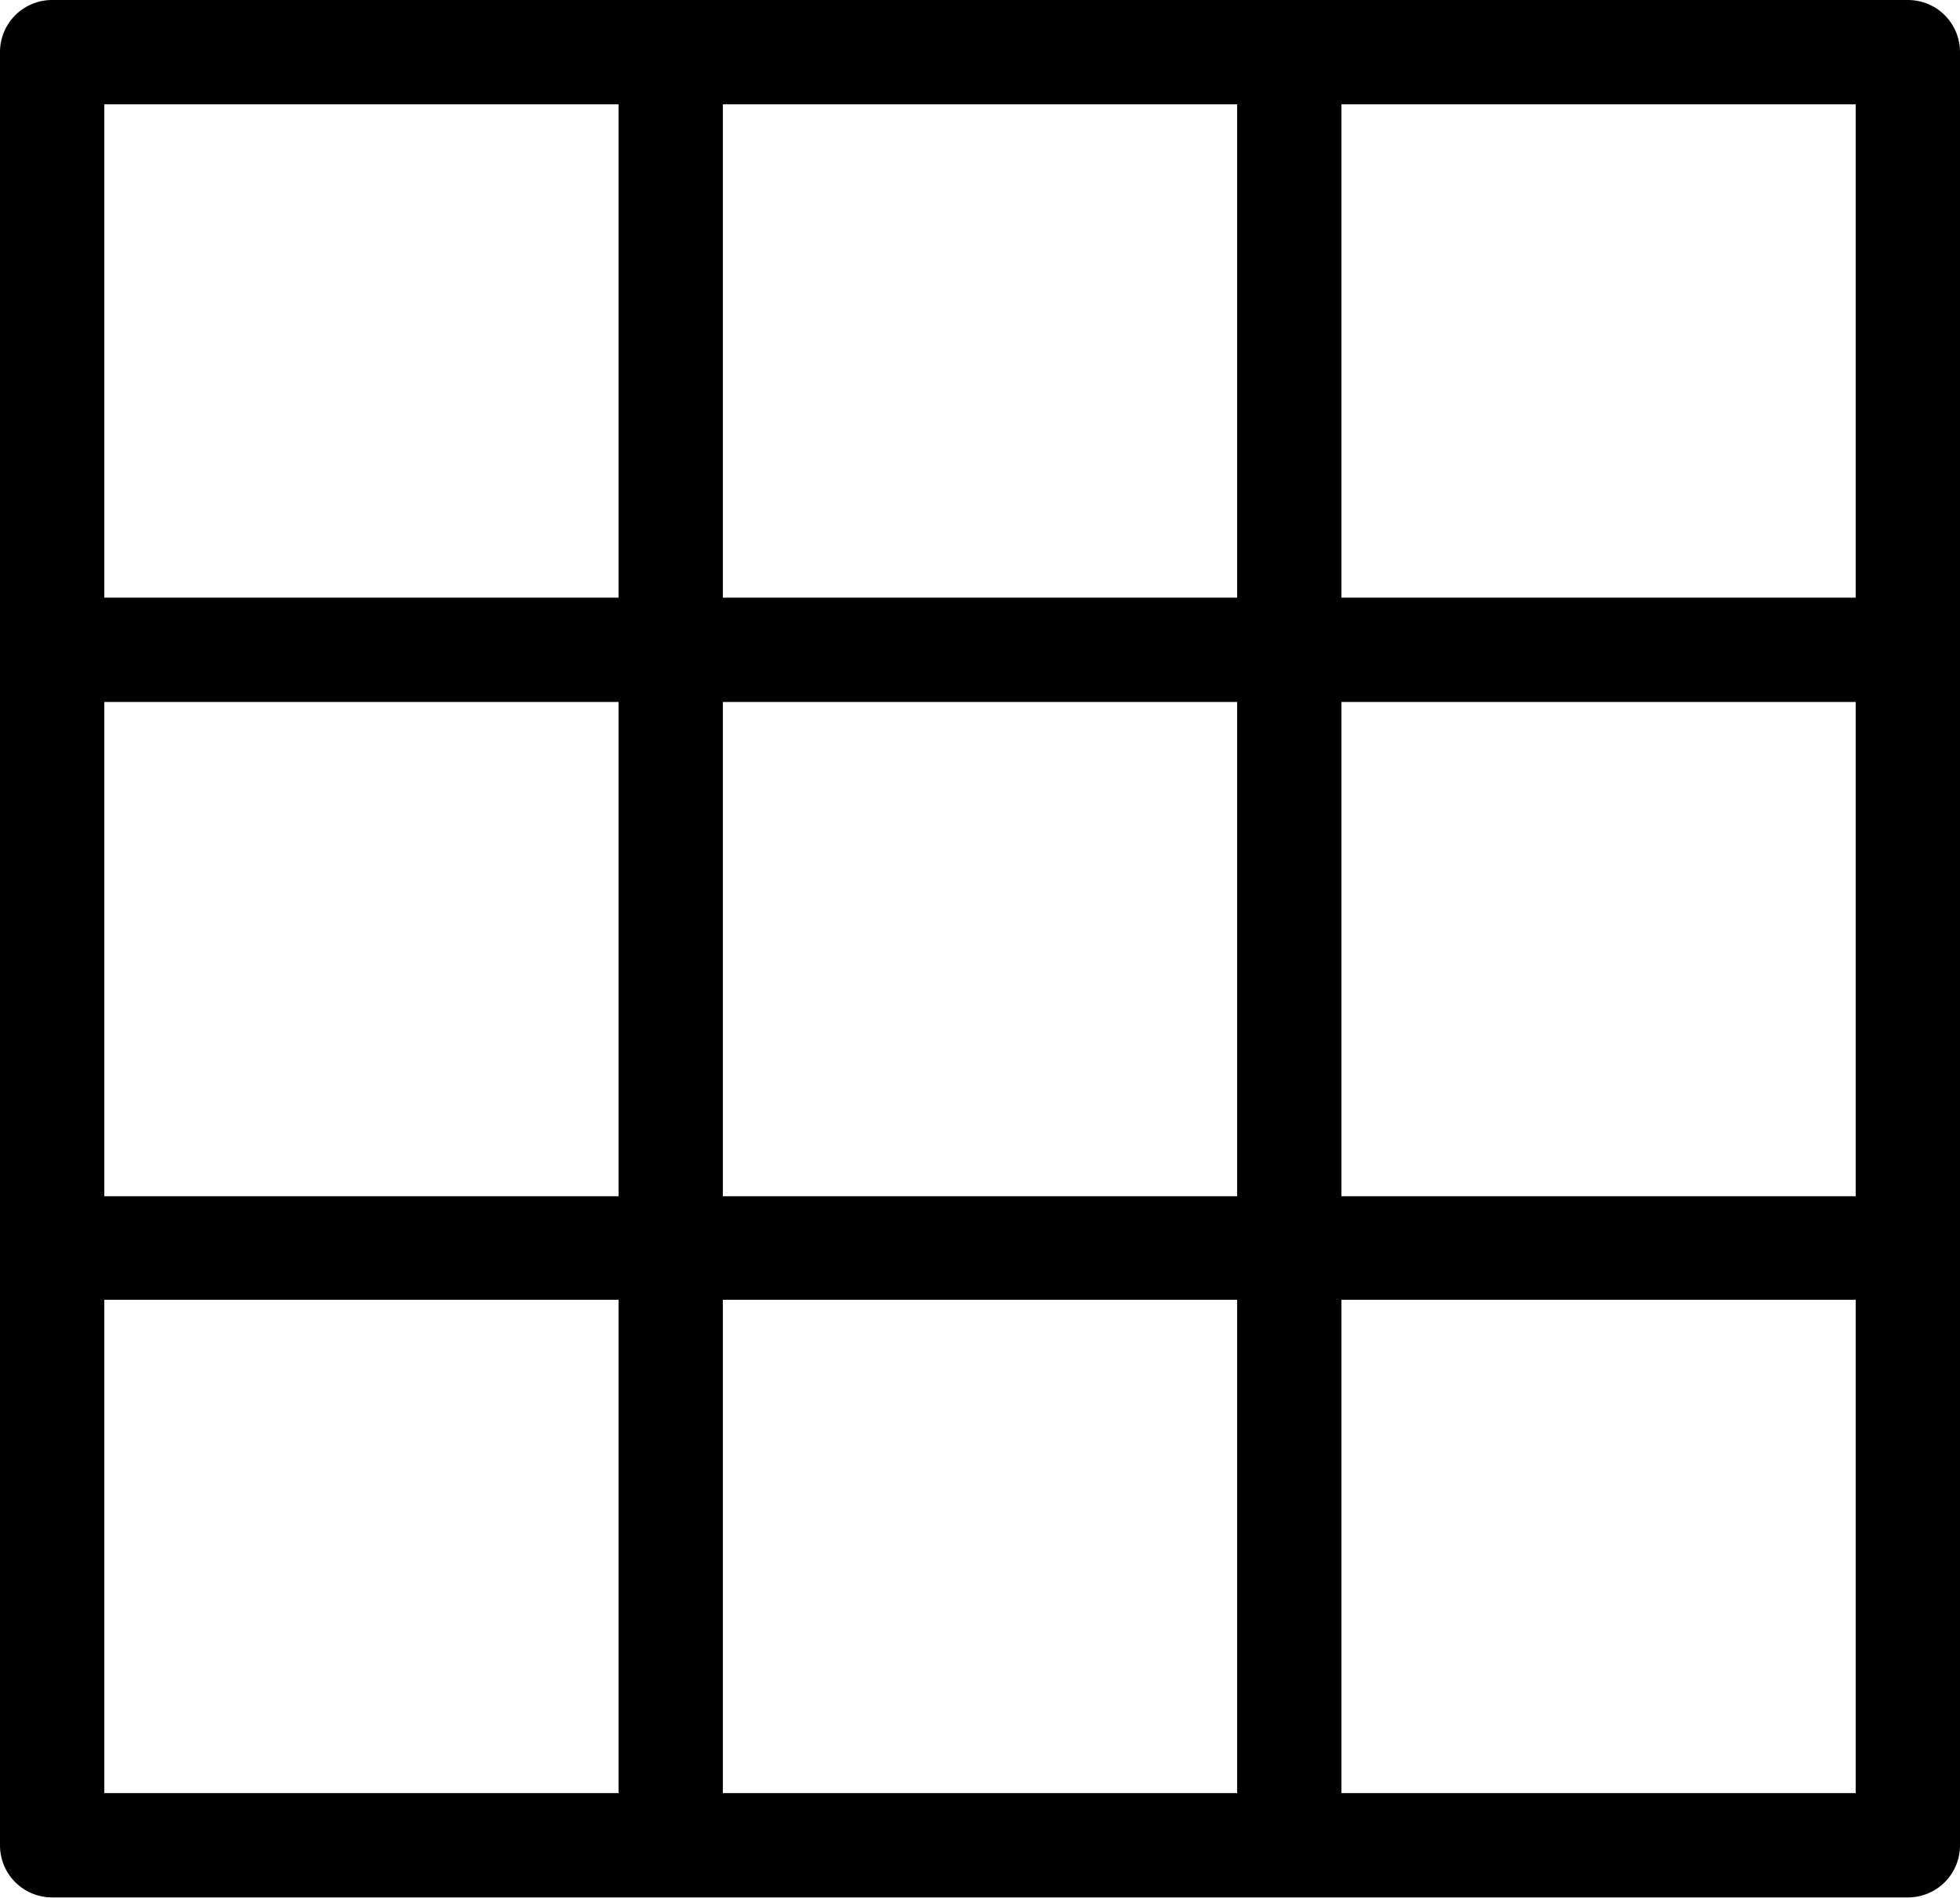
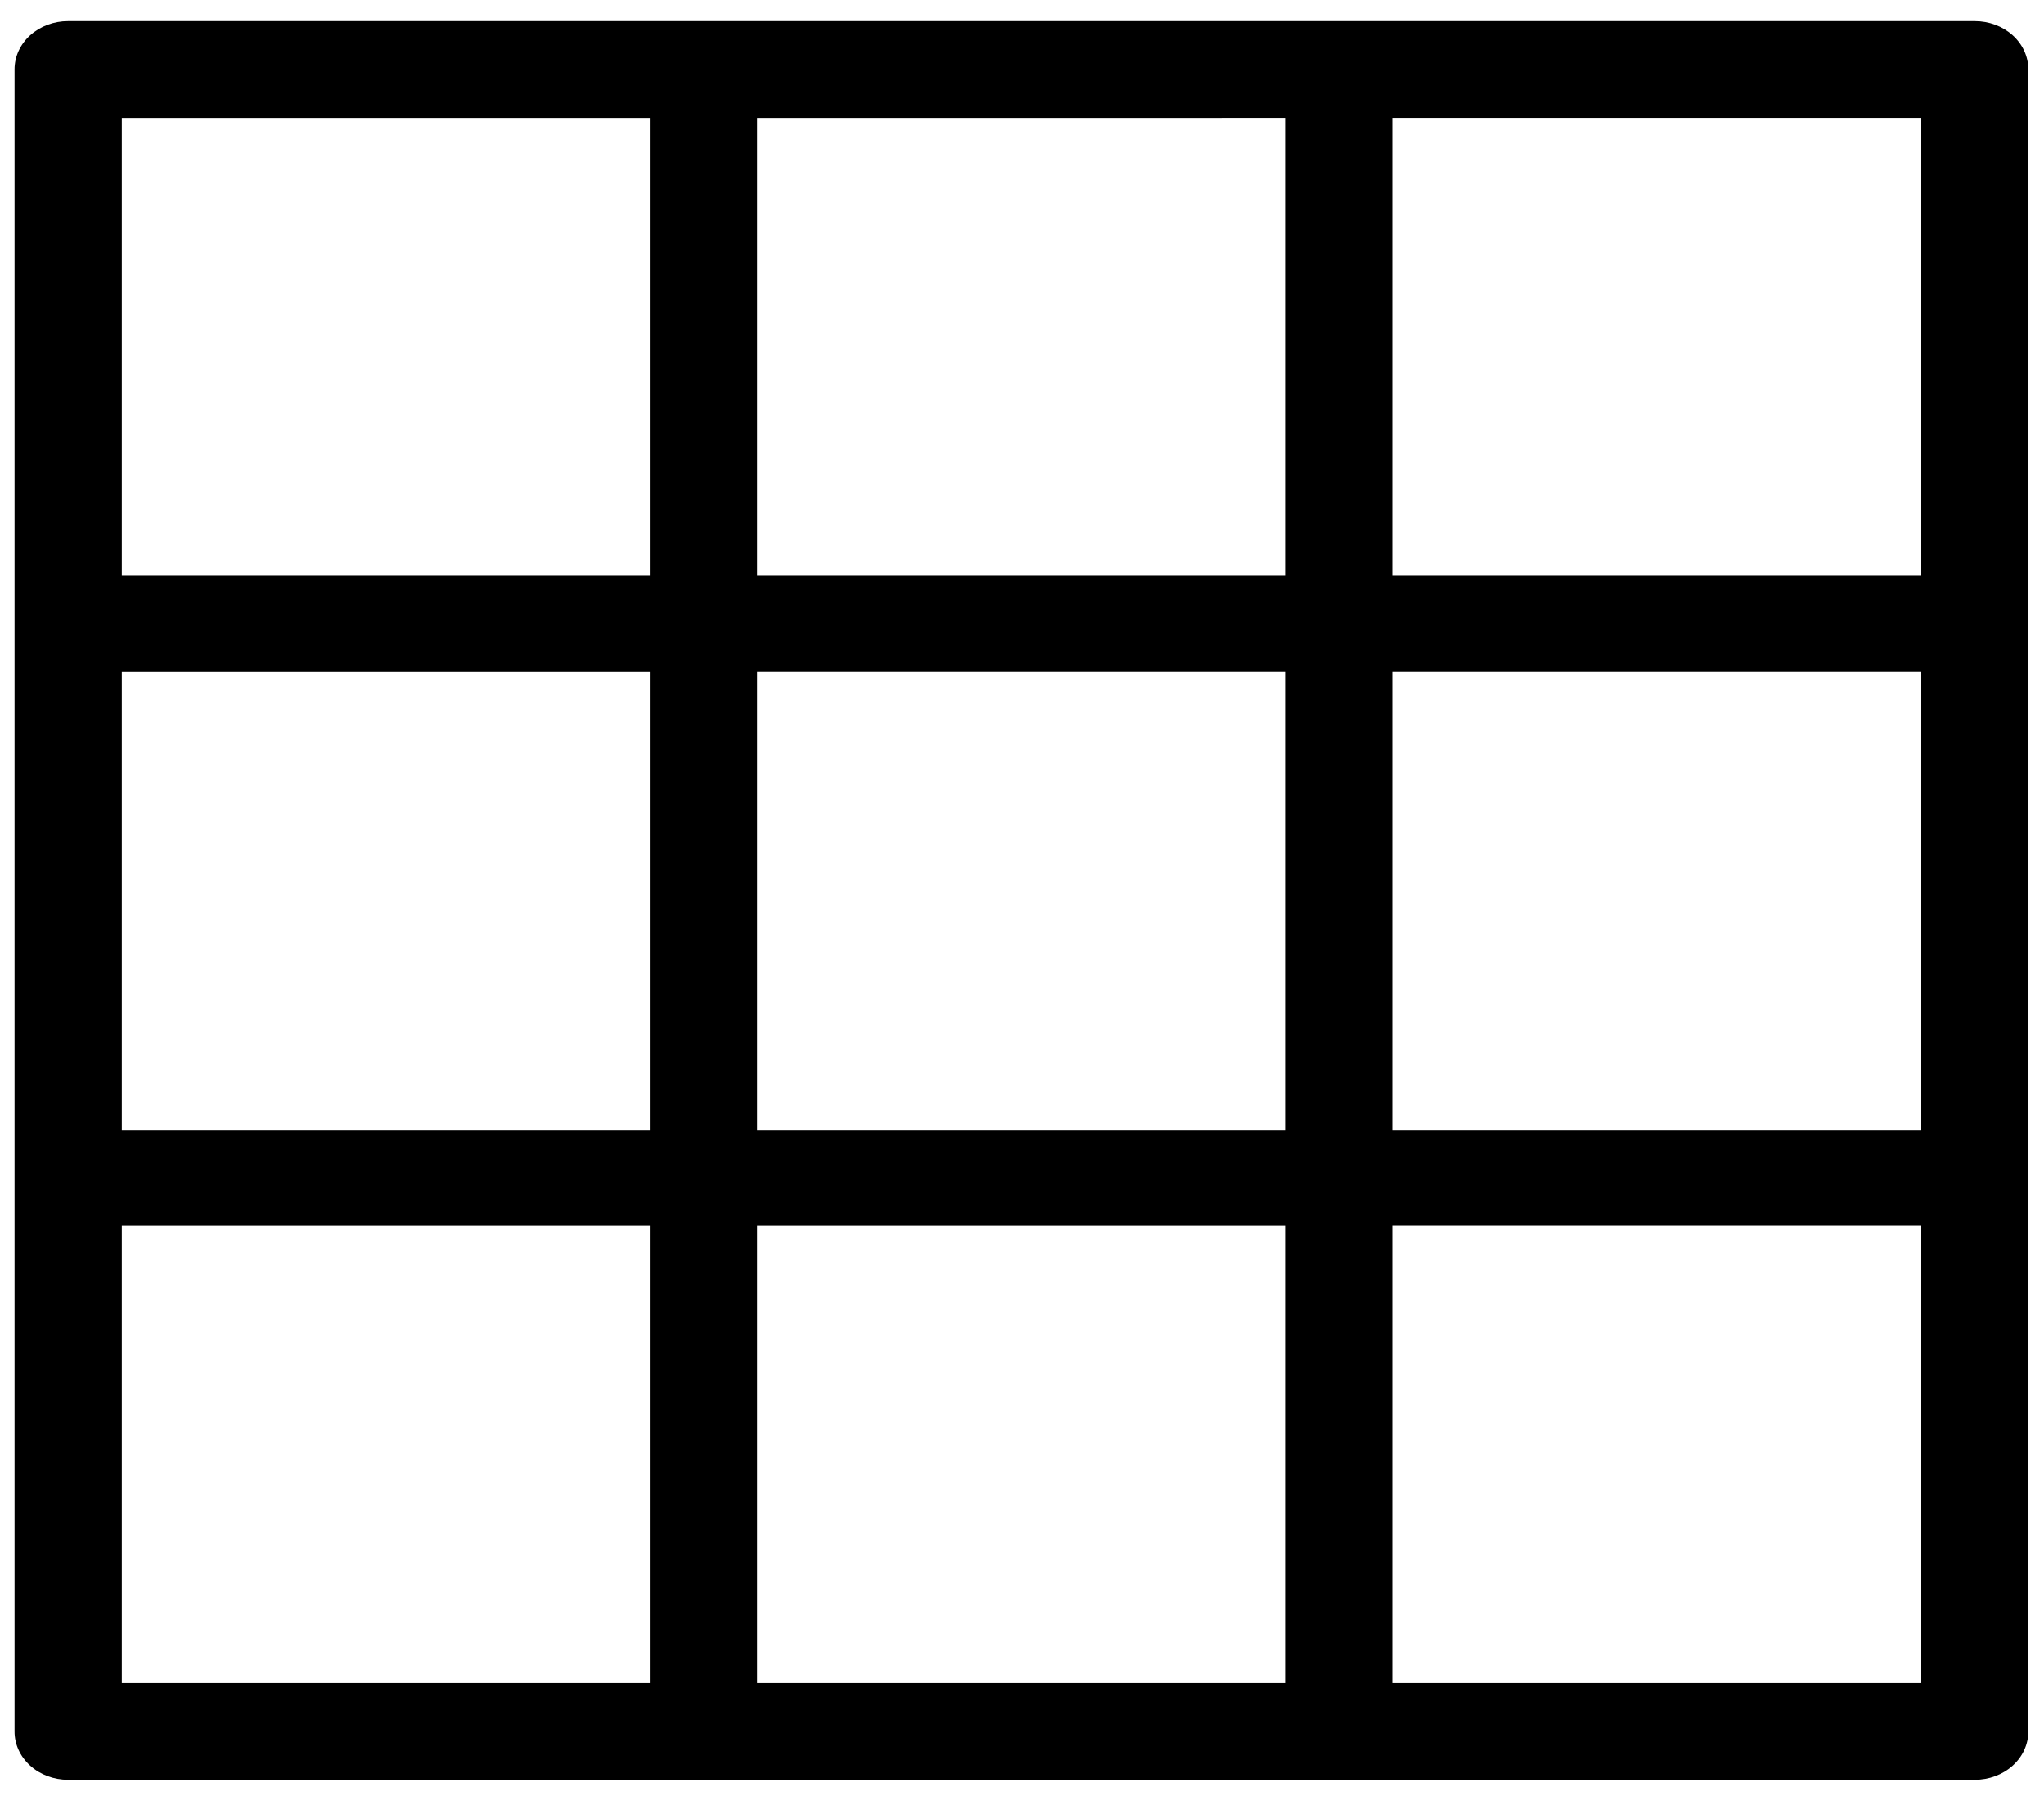
- <svg xmlns="http://www.w3.org/2000/svg" id="Layer_1" data-name="Layer 1" viewBox="0 0 122.88 118.96">
-   <path d="M3.27,0H119.61a3.26,3.26,0,0,1,3.27,3.27V115.69a3.26,3.26,0,0,1-3.27,3.27H3.27A3.26,3.26,0,0,1,0,115.69V3.27A3.26,3.26,0,0,1,3.27,0ZM116.34,81.49H84.1v30.93h32.24V81.49Zm0-37.48H84.1V75h32.24V44ZM84.1,6.54V37.47h32.24V6.54ZM77.56,81.49H45.32v30.93H77.56V81.49Zm0-37.48H45.32V75H77.56V44ZM45.32,6.54V37.47H77.56V6.54ZM38.78,81.49H6.54v30.93H38.78V81.49Zm0-37.48H6.54V75H38.78V44Zm0-37.47H6.54V37.47H38.78V6.54Z" />
+ <svg xmlns="http://www.w3.org/2000/svg" id="Layer_1" data-name="Layer 1" viewBox="-1 0 124.724 109.606" version="1.1" width="33mm" height="29mm">
+   <defs id="defs3781">
+     <style id="style3779">.cls-1{fill-rule:evenodd;}</style>
+   </defs>
+   <path id="path3855" d="M 3.157,1.288 H 119.497 a 3.26,2.941 0 0 1 3.27,2.95 V 105.669 a 3.26,2.941 0 0 1 -3.27,2.95 H 3.157 a 3.26,2.941 0 0 1 -3.27,-2.95 V 4.238 A 3.26,2.941 0 0 1 3.157,1.288 Z M 116.227,74.812 H 83.987 v 27.907 h 32.24 z m 0,-33.816 H 83.987 V 68.957 H 116.227 V 40.987 Z M 83.987,7.189 V 35.095 H 116.227 V 7.189 Z m -6.54,67.624 h -32.24 v 27.907 h 32.24 z m 0,-33.816 h -32.24 v 27.961 h 32.24 V 40.987 Z m -32.24,-33.807 V 35.095 h 32.24 V 7.189 Z m -6.54,67.624 H 6.427 V 102.719 H 38.667 Z m 0,-33.816 H 6.427 V 68.957 H 38.667 V 40.987 Z m 0,-33.807 H 6.427 V 35.095 H 38.667 Z" style="stroke-width:0.95" />
</svg>
